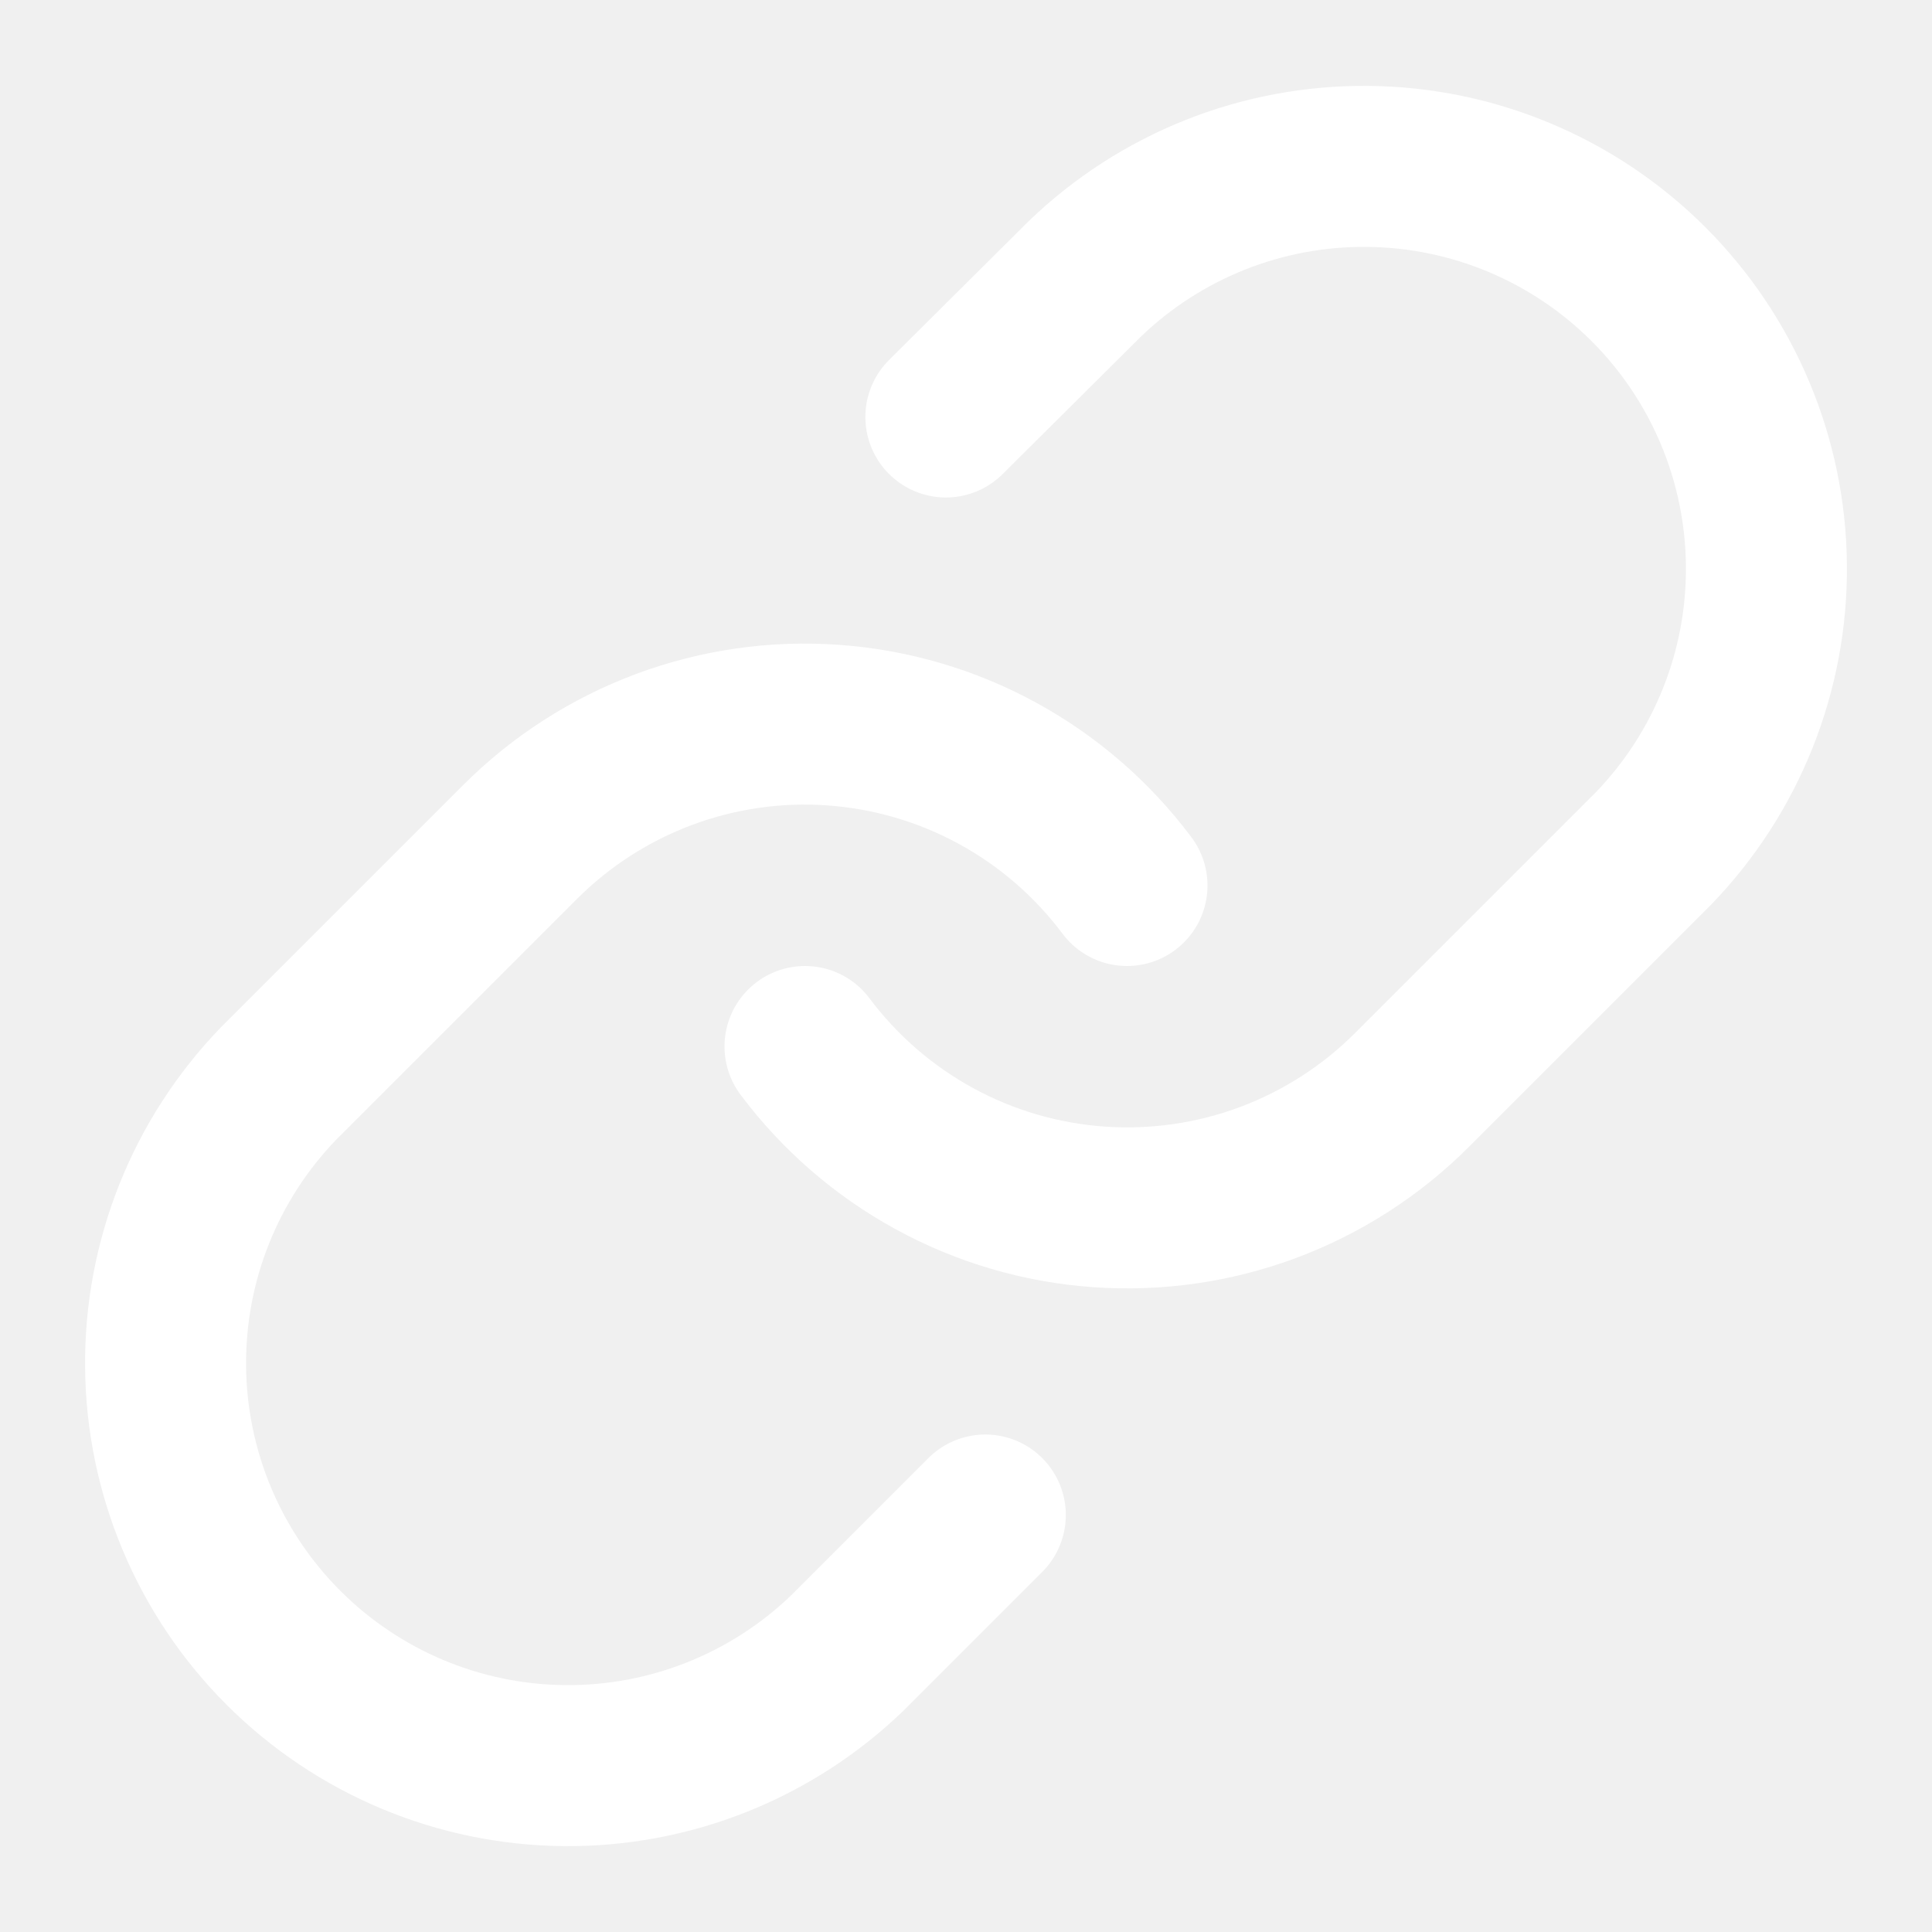
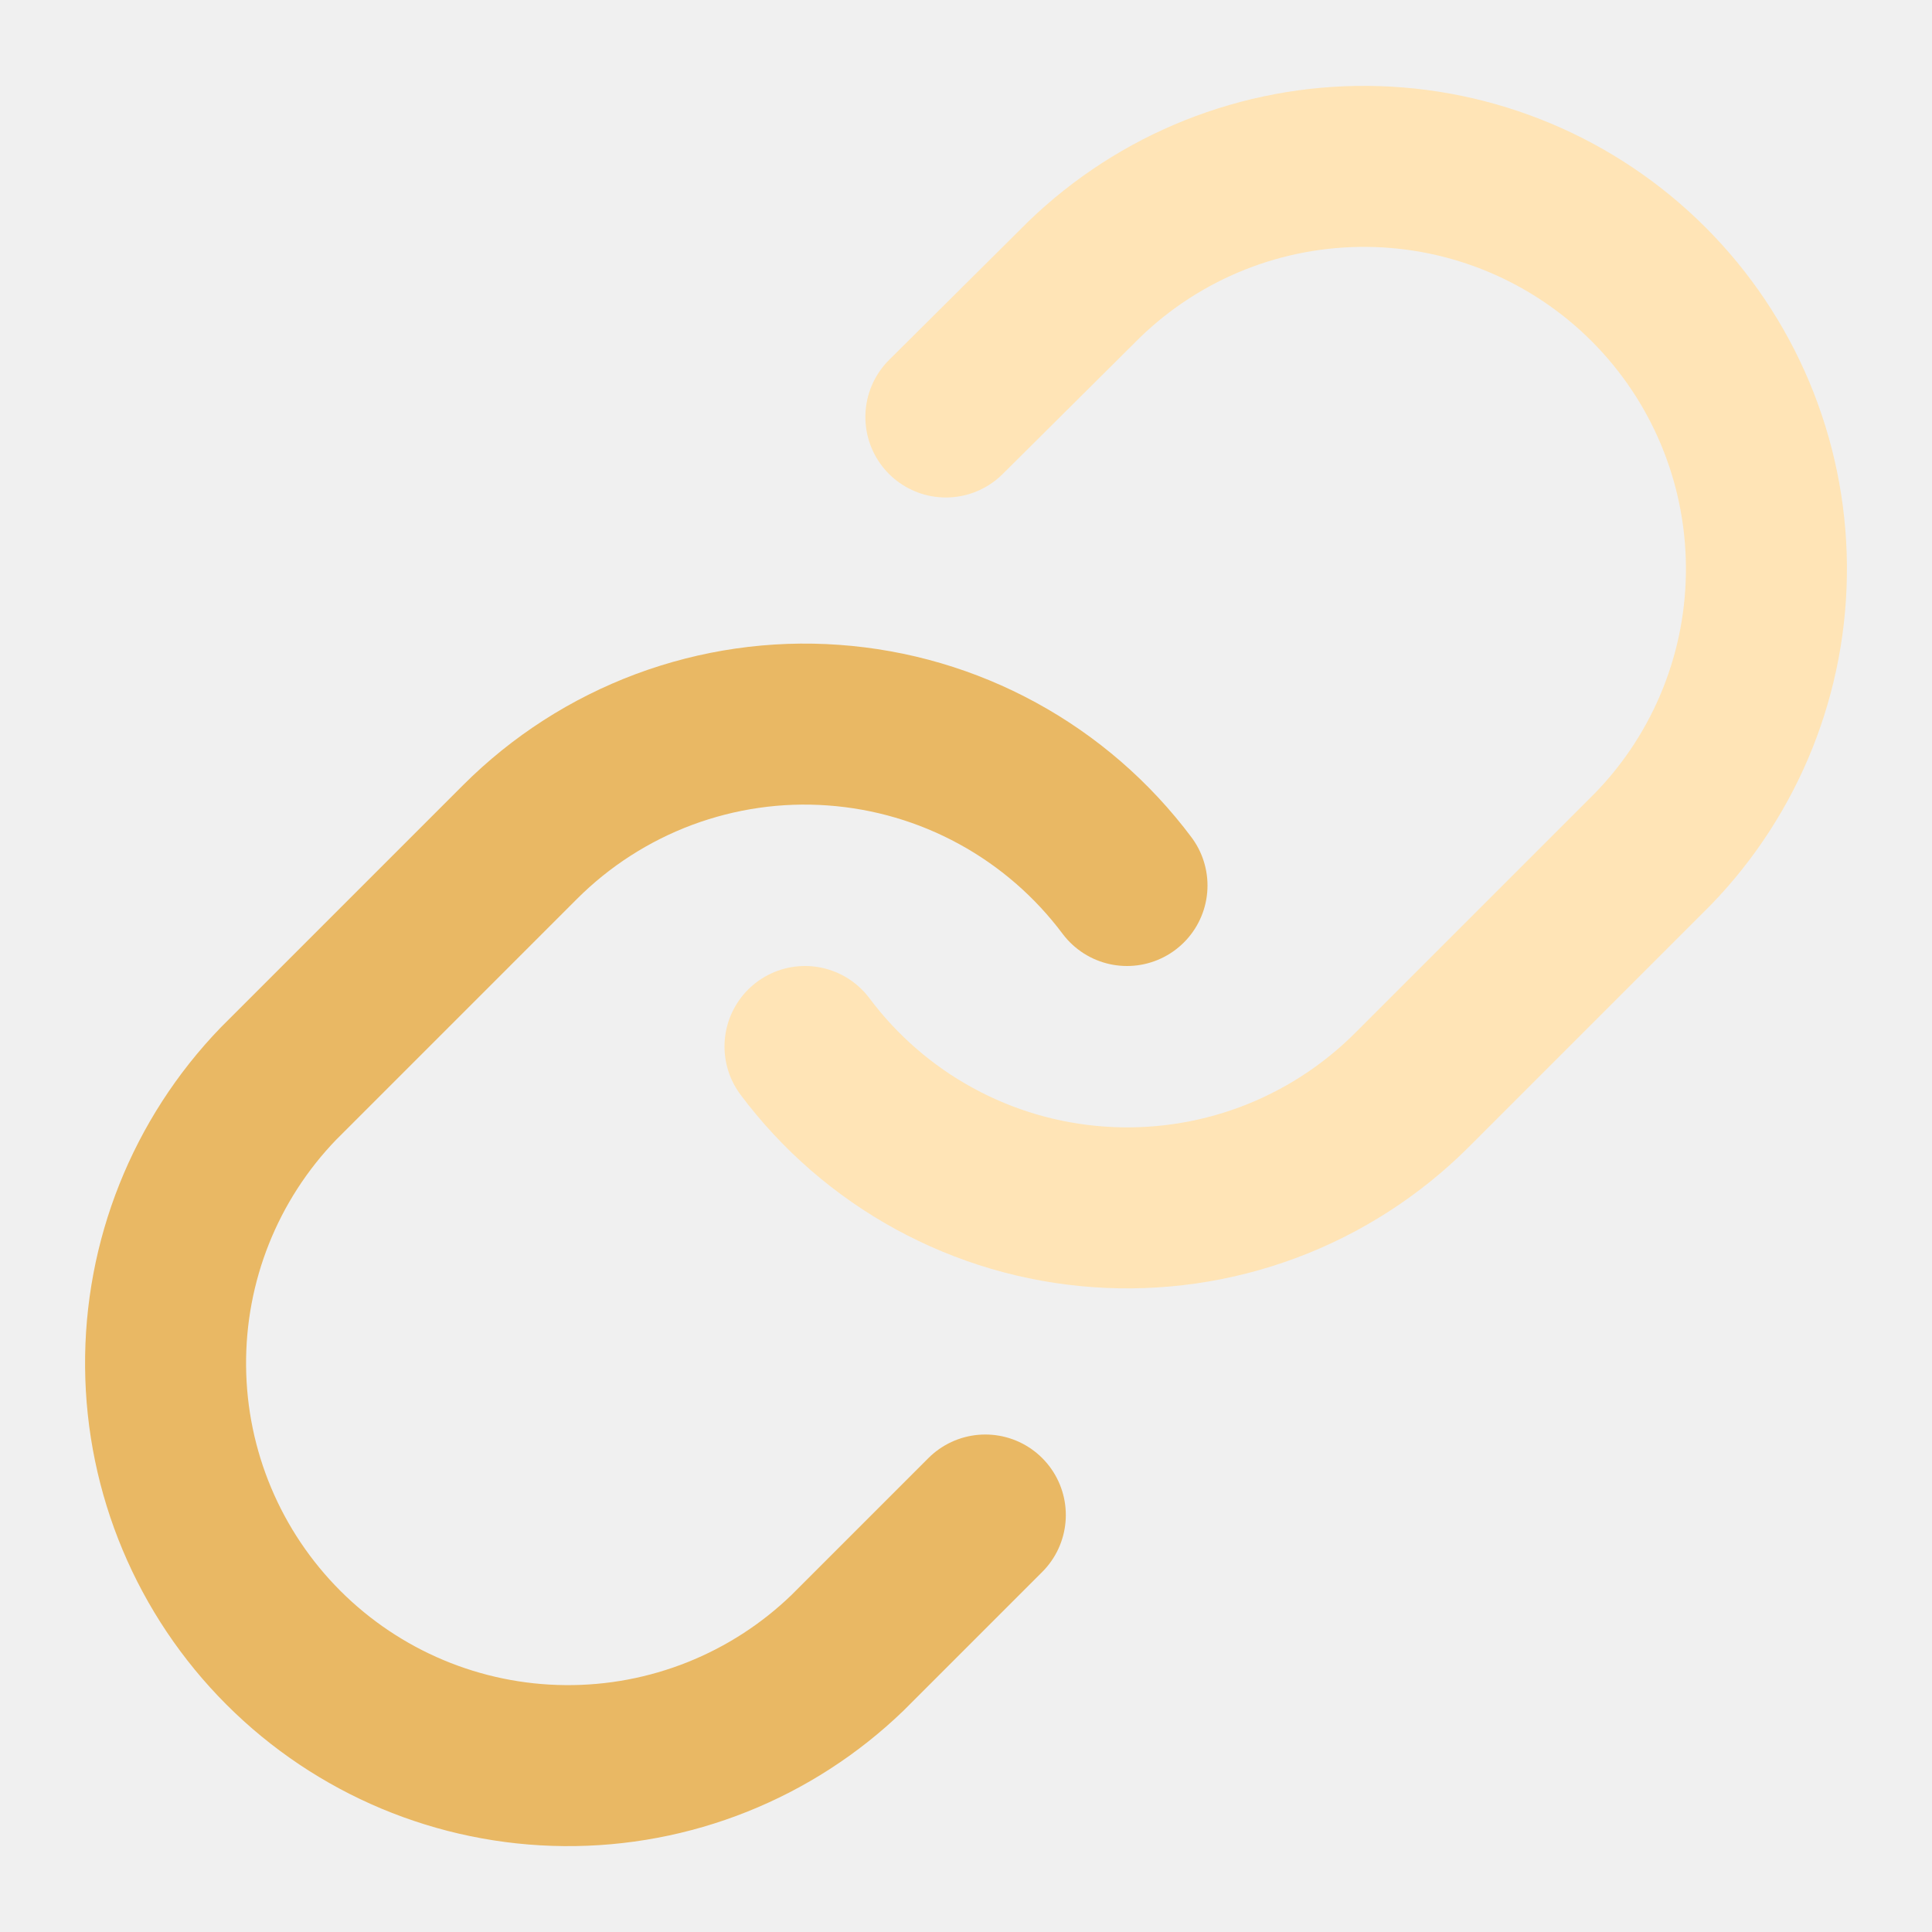
<svg xmlns="http://www.w3.org/2000/svg" width="24" height="24" viewBox="0 0 24 24" fill="none">
-   <path d="M10 13C10.43 13.574 10.977 14.049 11.607 14.393C12.236 14.737 12.931 14.941 13.647 14.992C14.362 15.043 15.08 14.94 15.751 14.69C16.423 14.439 17.033 14.047 17.54 13.54L20.54 10.54C21.451 9.597 21.955 8.334 21.943 7.023C21.932 5.712 21.406 4.458 20.479 3.531C19.552 2.604 18.298 2.078 16.987 2.067C15.676 2.055 14.413 2.559 13.47 3.47L11.75 5.18" stroke="white" stroke-width="2" stroke-linecap="round" stroke-linejoin="round" />
-   <path d="M14 11C13.57 10.426 13.023 9.951 12.393 9.607C11.764 9.263 11.068 9.059 10.353 9.008C9.638 8.956 8.92 9.06 8.249 9.31C7.577 9.561 6.967 9.953 6.46 10.46L3.46 13.46C2.549 14.403 2.045 15.666 2.057 16.977C2.068 18.288 2.594 19.542 3.521 20.469C4.448 21.396 5.702 21.922 7.013 21.933C8.324 21.945 9.587 21.441 10.53 20.53L12.24 18.82" stroke="white" stroke-width="2" stroke-linecap="round" stroke-linejoin="round" />
+   <path d="M10 13C10.43 13.574 10.977 14.049 11.607 14.393C12.236 14.737 12.931 14.941 13.647 14.992C14.362 15.043 15.08 14.94 15.751 14.69C16.423 14.439 17.033 14.047 17.54 13.54L20.54 10.54C21.451 9.597 21.955 8.334 21.943 7.023C21.932 5.712 21.406 4.458 20.479 3.531C19.552 2.604 18.298 2.078 16.987 2.067C15.676 2.055 14.413 2.559 13.47 3.47L11.75 5.18" stroke="#FFE4B6" stroke-width="2" stroke-linecap="round" stroke-linejoin="round" />
+   <path d="M14 11C13.57 10.426 13.023 9.951 12.393 9.607C11.764 9.263 11.068 9.059 10.353 9.008C9.638 8.956 8.92 9.06 8.249 9.31C7.577 9.561 6.967 9.953 6.46 10.46L3.46 13.46C2.549 14.403 2.045 15.666 2.057 16.977C2.068 18.288 2.594 19.542 3.521 20.469C4.448 21.396 5.702 21.922 7.013 21.933C8.324 21.945 9.587 21.441 10.53 20.53L12.24 18.82" stroke="#E9B864" stroke-width="2" stroke-linecap="round" stroke-linejoin="round" />
</svg>
